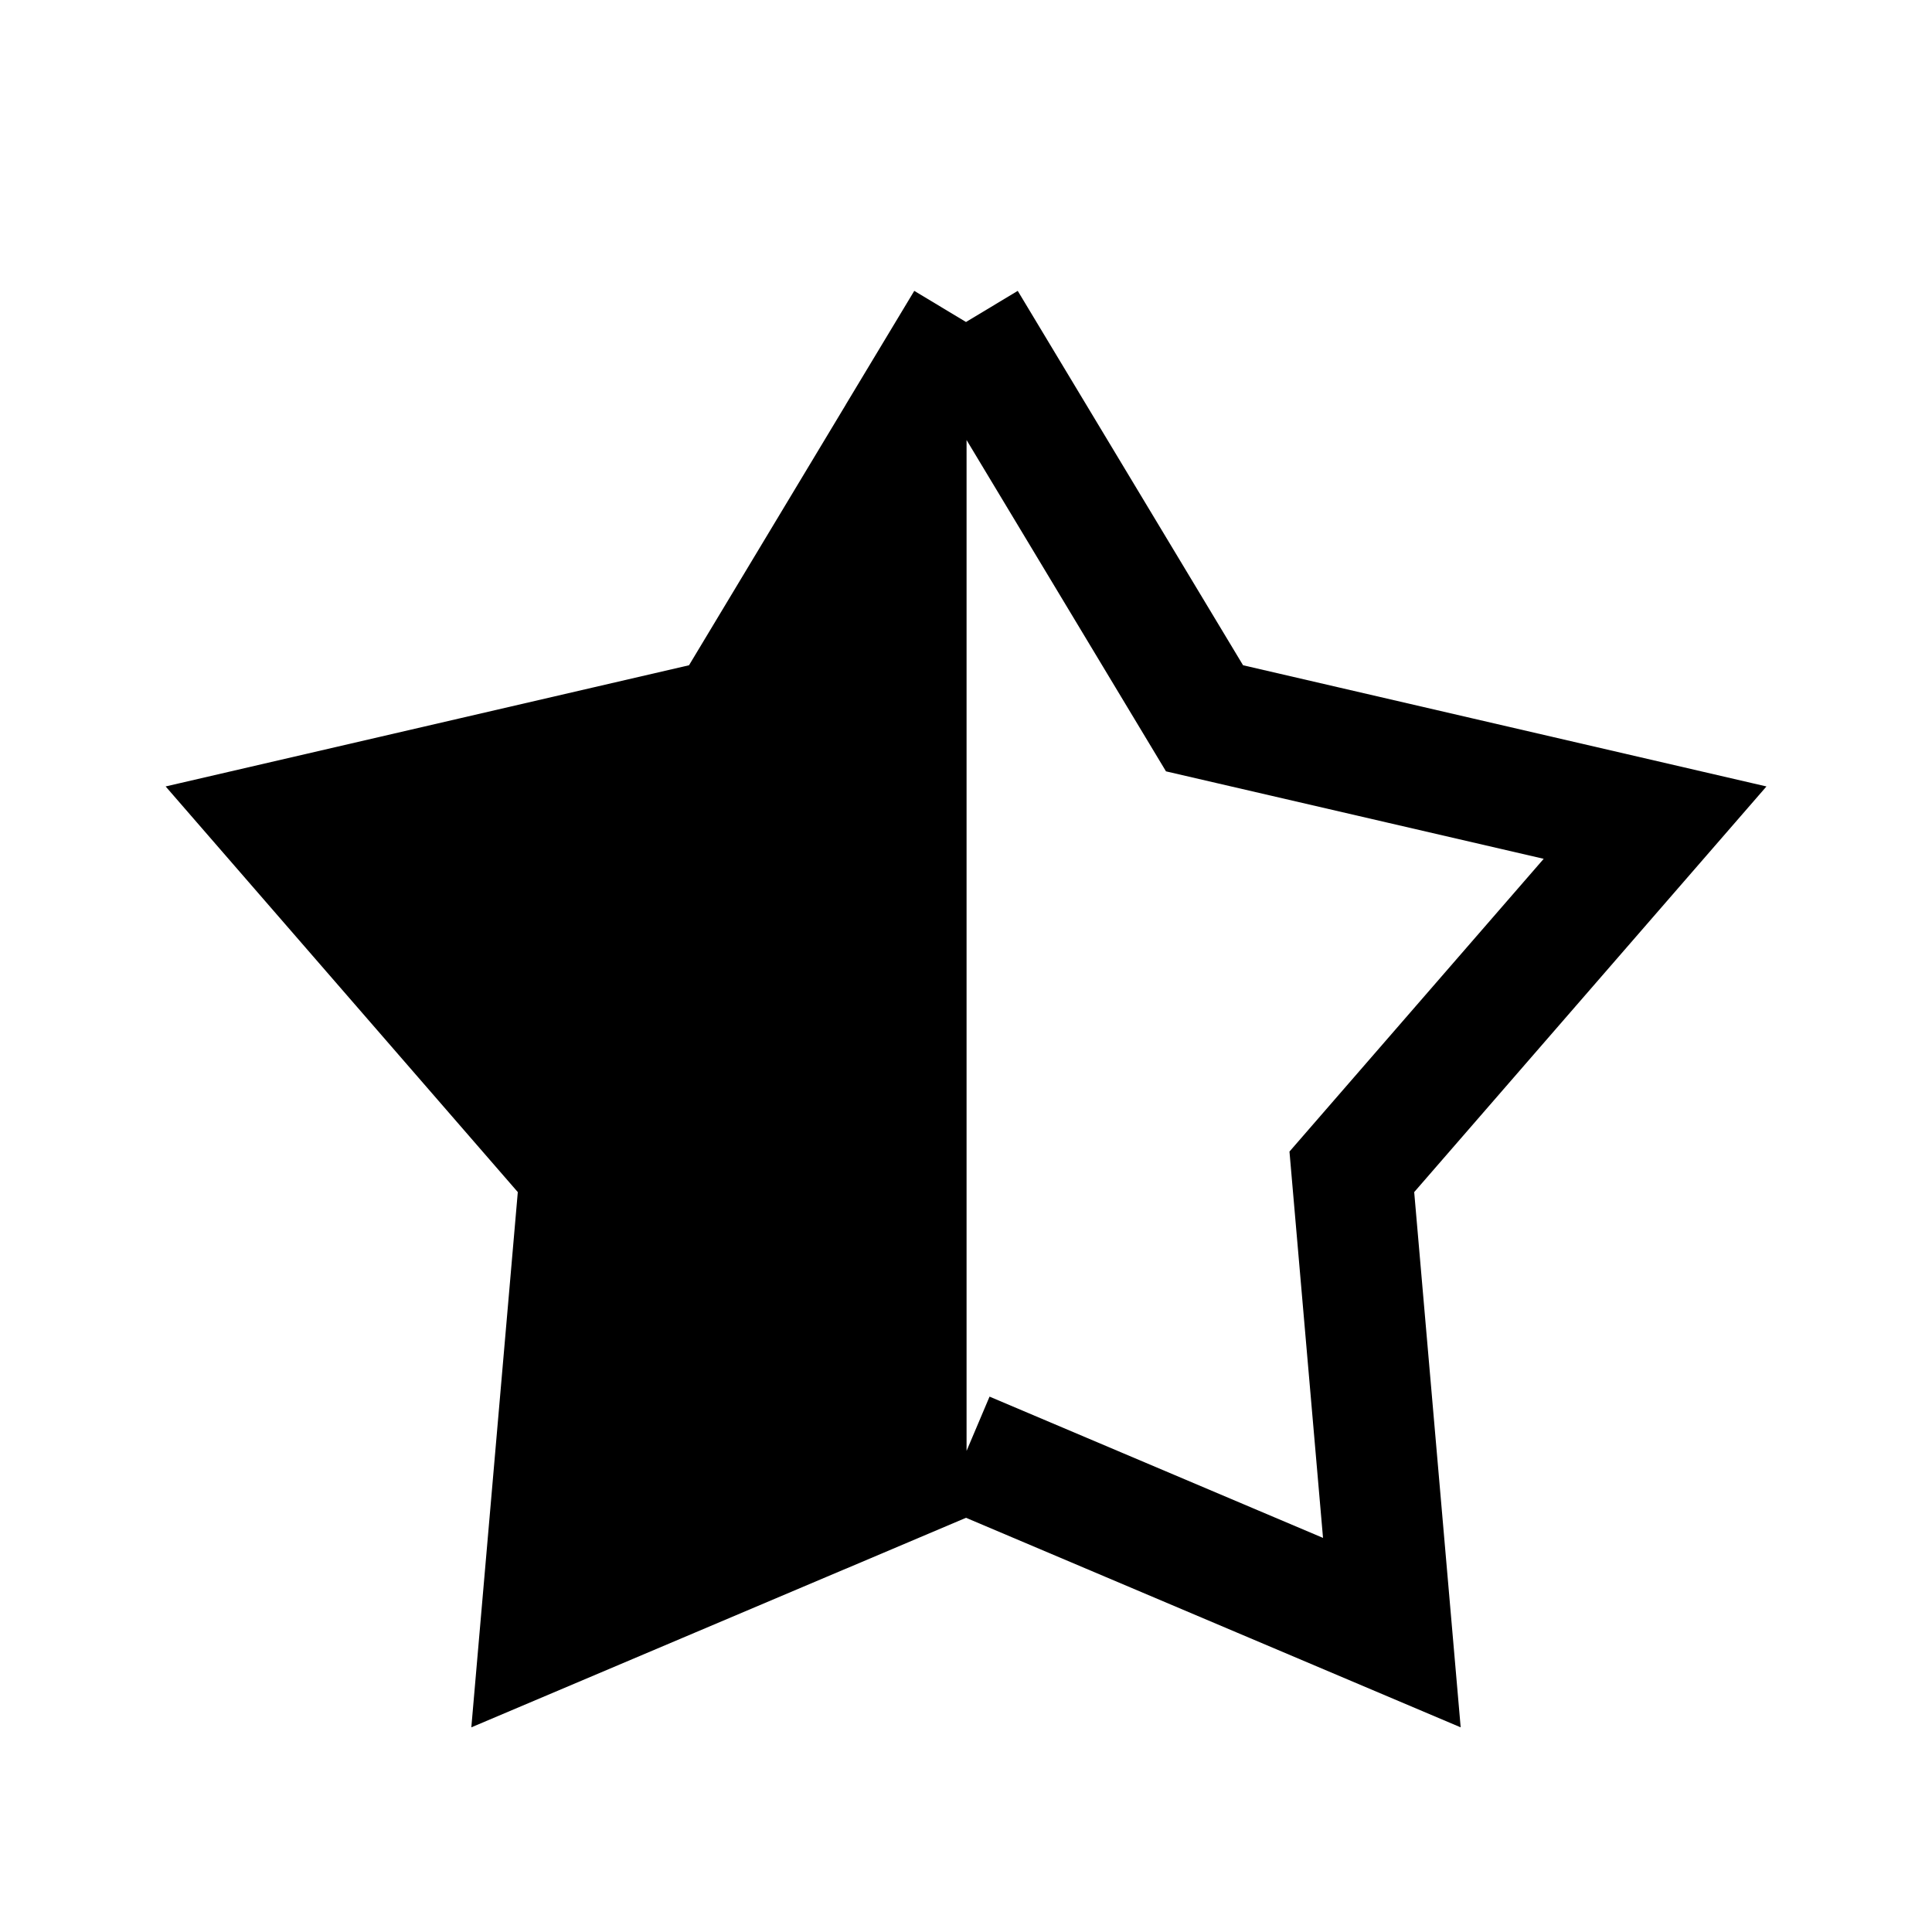
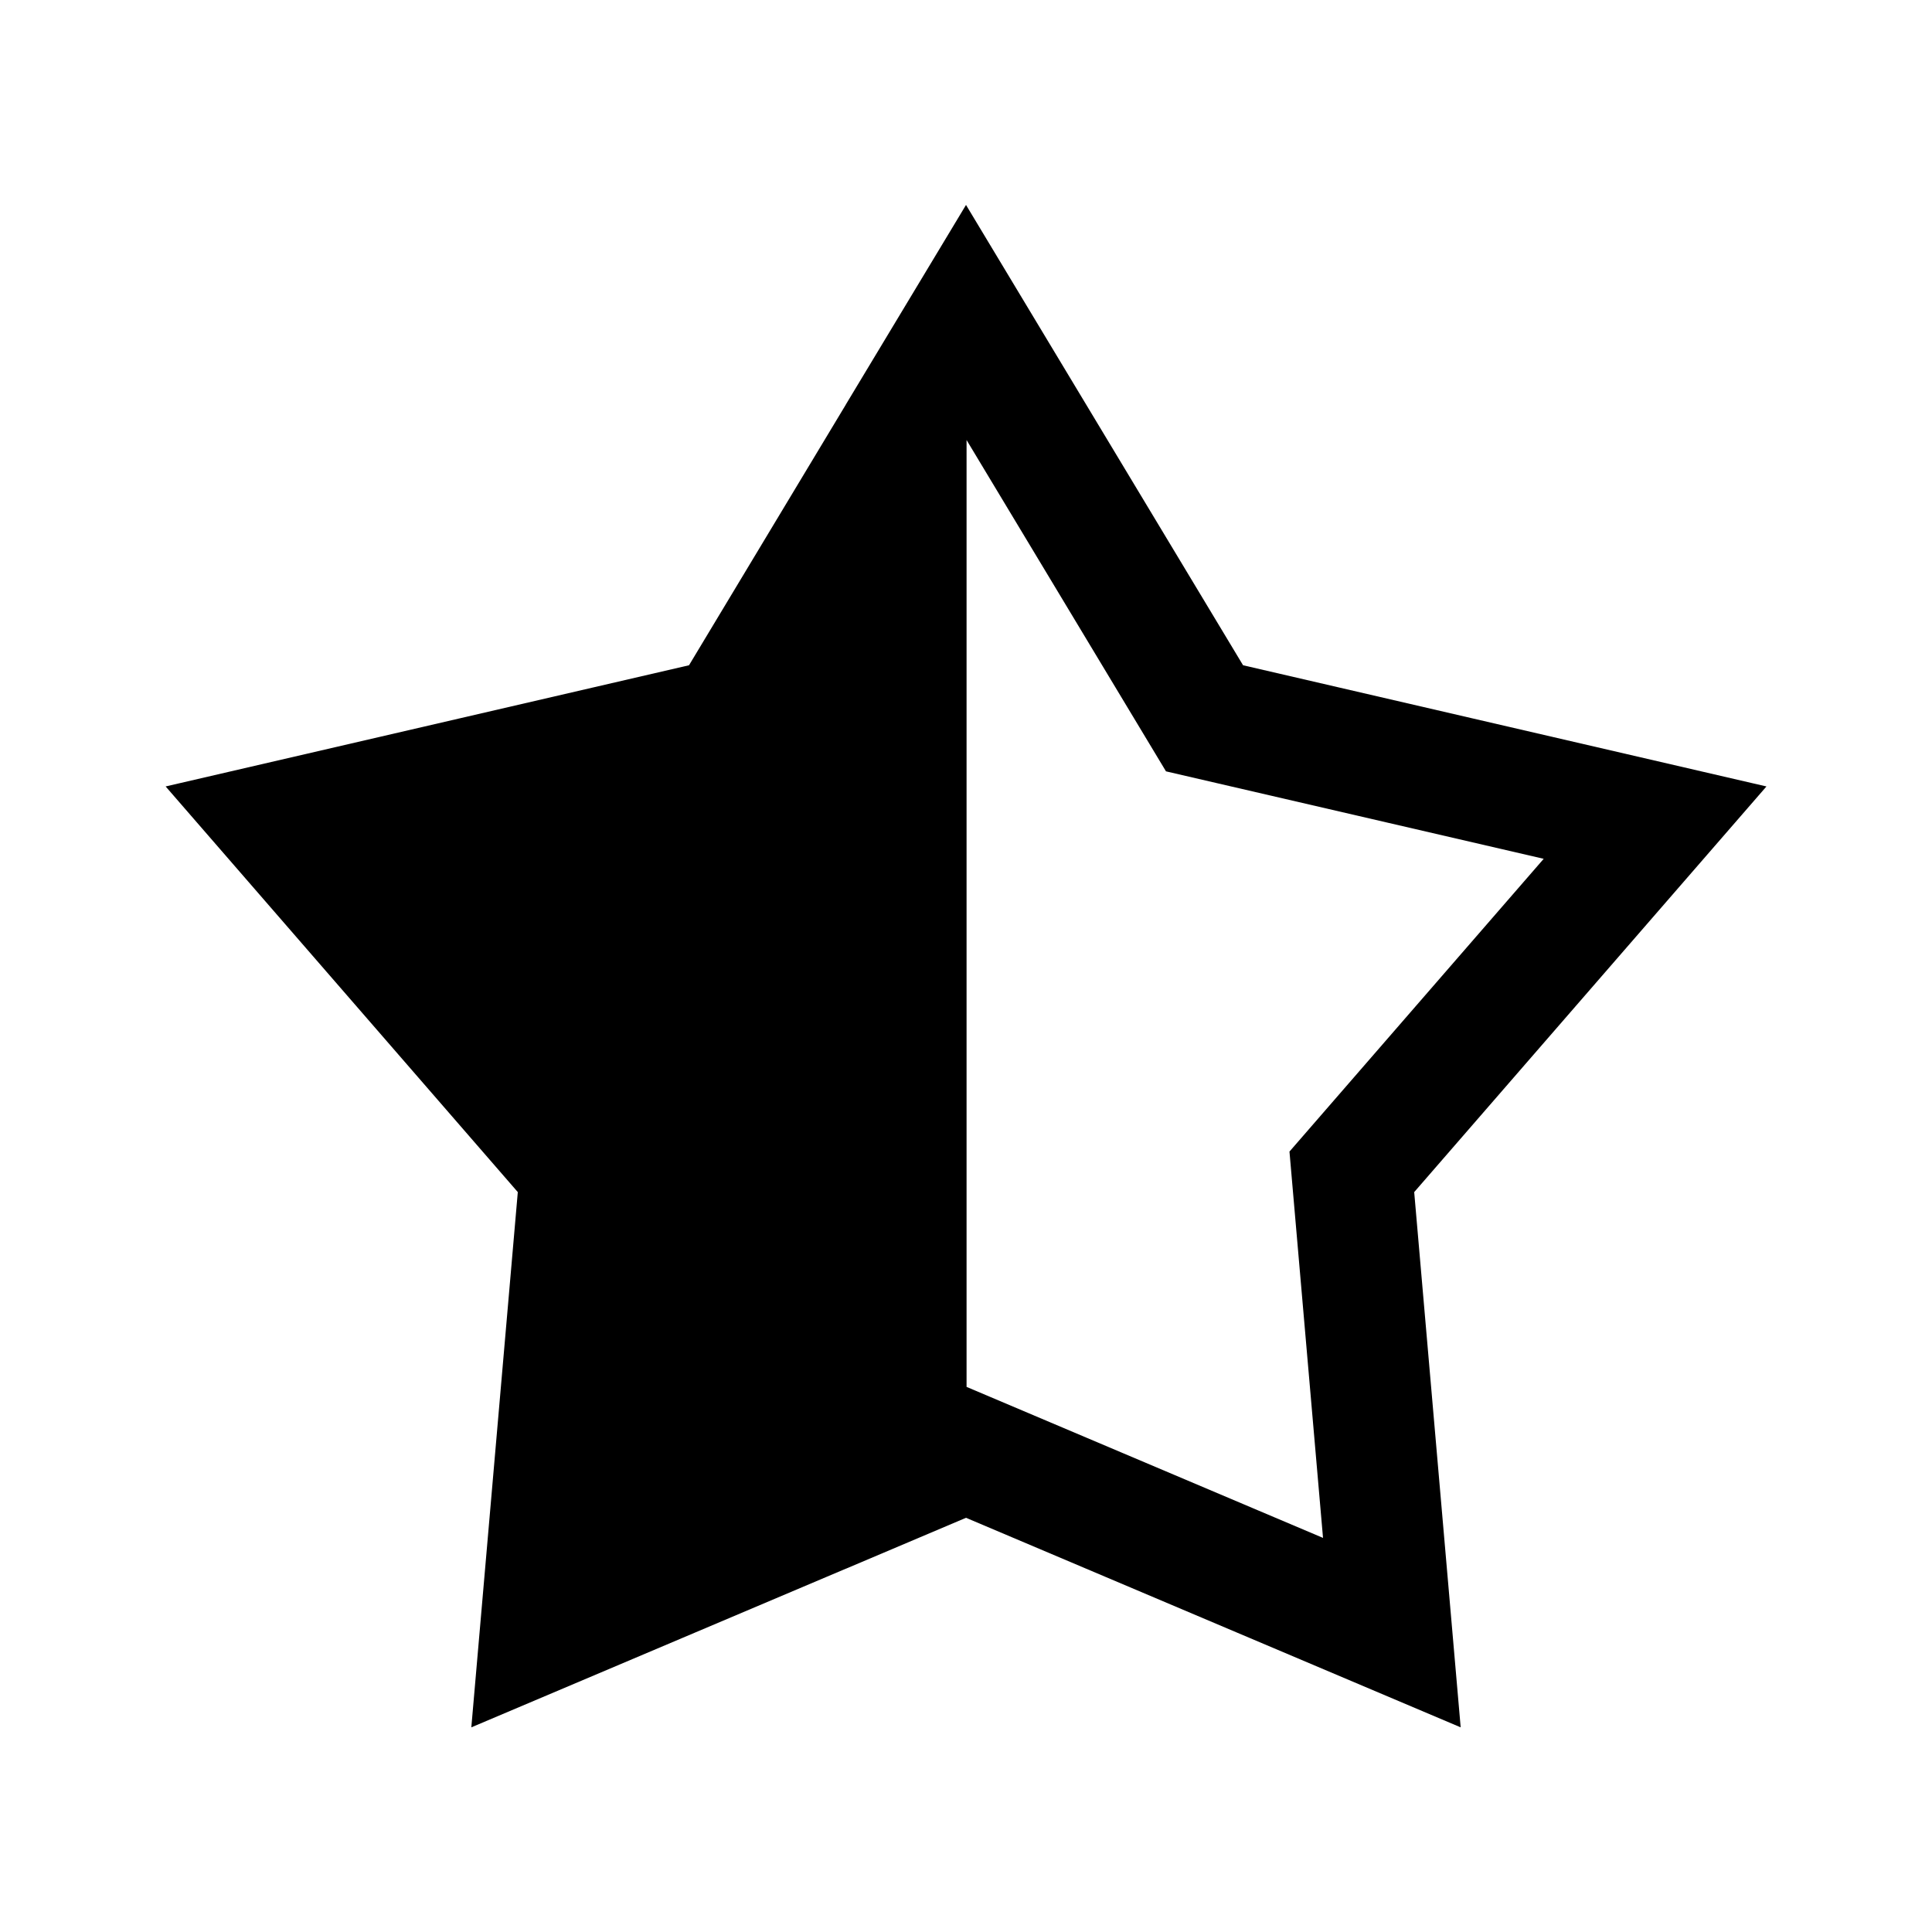
<svg xmlns="http://www.w3.org/2000/svg" width="24" height="24" viewBox="0 0 24 24" fill="none">
  <path d="M12 18.04L11.257 18.355V5.234L12 4L9.038 8.923L3.441 10.219L7.207 14.557L6.71 20.281L12 18.04Z" fill="black" />
-   <path d="M12 4L14.963 8.923L20.56 10.219L16.793 14.557L17.29 20.281L12 18.04M12 4L9.038 8.923L3.441 10.219L7.207 14.557L6.71 20.281L12 18.04M12 4L11.257 5.234V18.355L12 18.04" stroke="black" stroke-width="1.5" />
+   <path d="M12 18.04L11.257 18.355V5.234L12 4L14.963 8.923L20.56 10.219L16.793 14.557L17.29 20.281L12 18.04ZM12 4L9.038 8.923L3.441 10.219L7.207 14.557L6.71 20.281L12 18.04" stroke="black" stroke-width="1.5" />
</svg>
